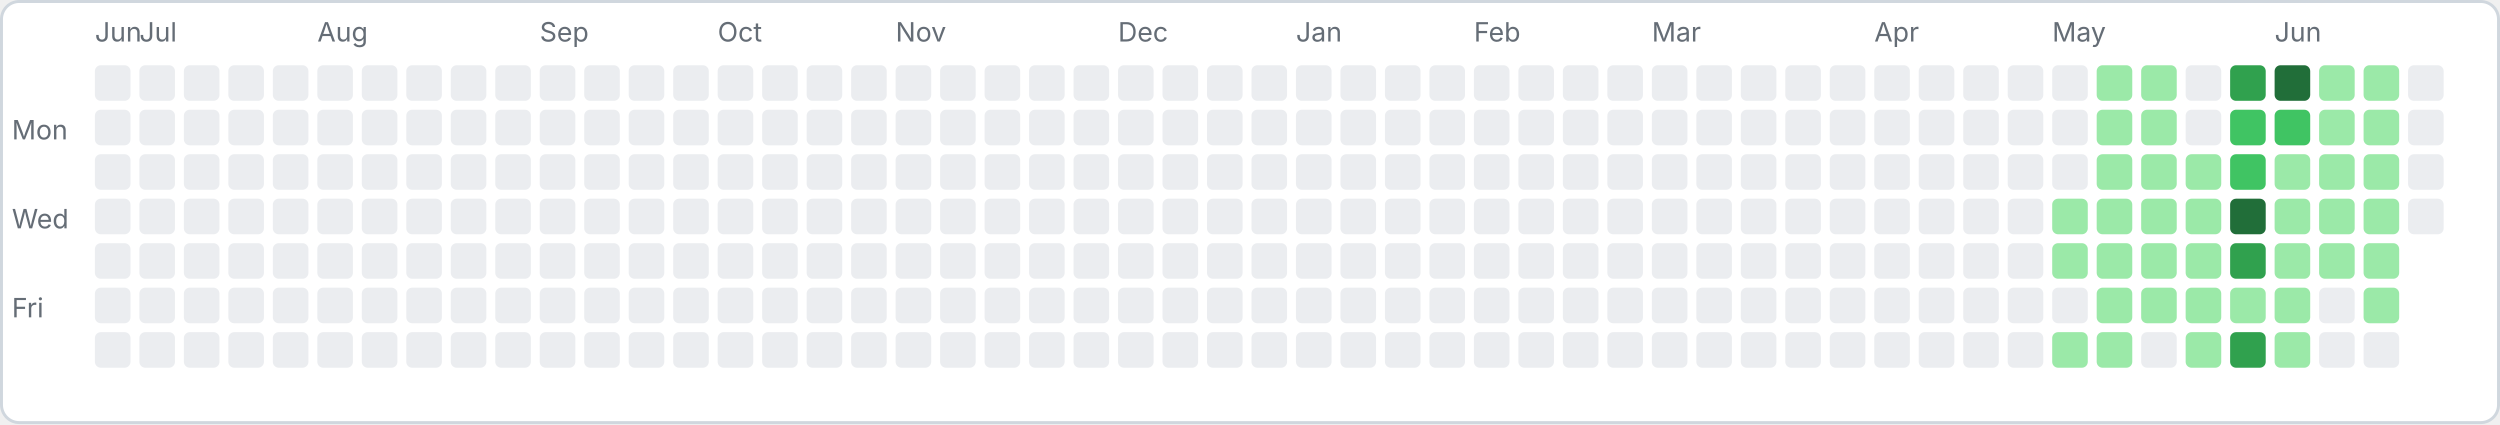
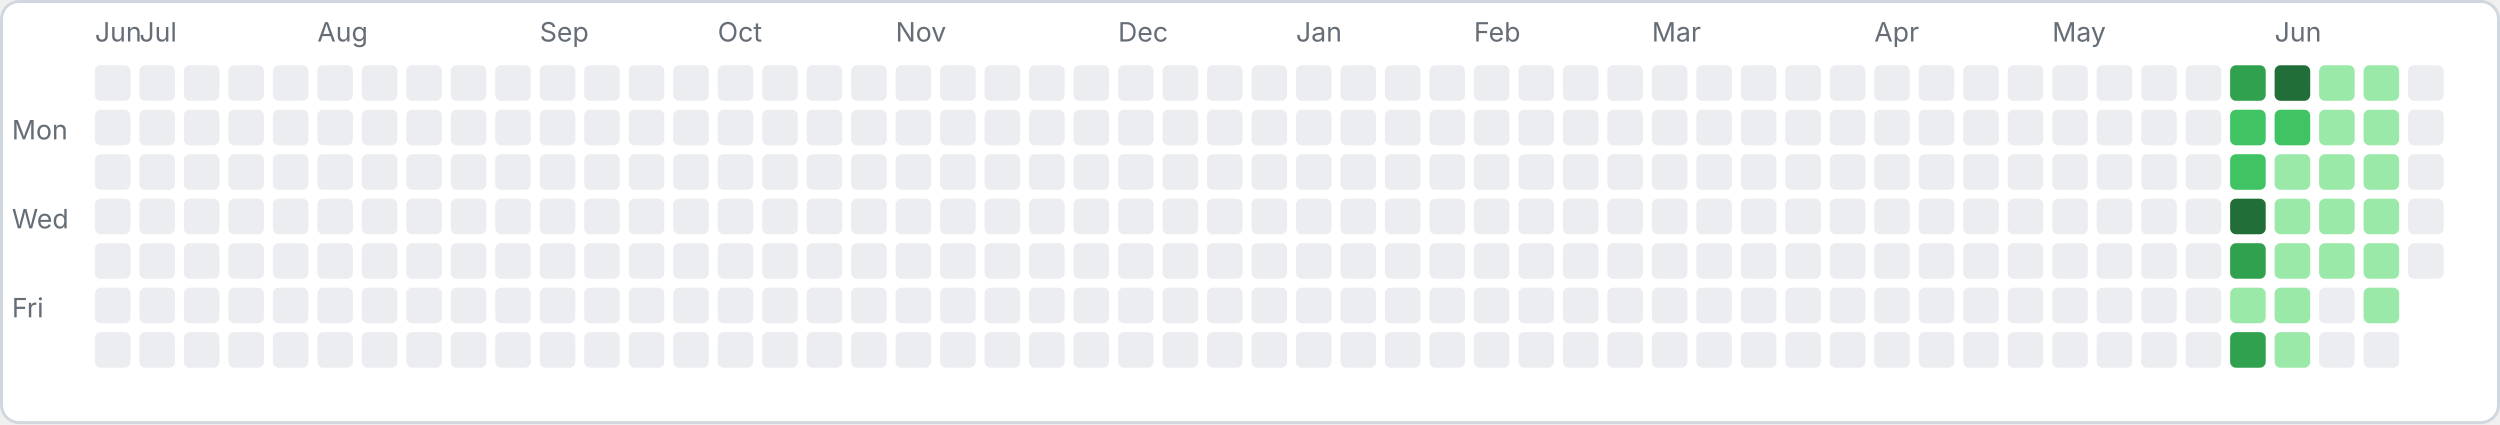
<svg xmlns="http://www.w3.org/2000/svg" width="843" height="143" viewBox="0 0 843 143">
  <rect x="0.5" y="0.5" width="842" height="142" rx="6" fill="#ffffff" stroke="#d0d7de" />
  <text x="4" y="47" font-family="-apple-system,sans-serif" font-size="9" fill="#656d76">Mon</text>
  <text x="4" y="77" font-family="-apple-system,sans-serif" font-size="9" fill="#656d76">Wed</text>
  <text x="4" y="107" font-family="-apple-system,sans-serif" font-size="9" fill="#656d76">Fri</text>
  <rect x="32" y="22" width="12" height="12" rx="2" fill="#ebedf0" />
  <rect x="32" y="37" width="12" height="12" rx="2" fill="#ebedf0" />
  <rect x="32" y="52" width="12" height="12" rx="2" fill="#ebedf0" />
  <rect x="32" y="67" width="12" height="12" rx="2" fill="#ebedf0" />
  <rect x="32" y="82" width="12" height="12" rx="2" fill="#ebedf0" />
  <rect x="32" y="97" width="12" height="12" rx="2" fill="#ebedf0" />
  <rect x="32" y="112" width="12" height="12" rx="2" fill="#ebedf0" />
  <text x="32" y="14" font-family="-apple-system,sans-serif" font-size="9" fill="#656d76">Jun</text>
  <rect x="47" y="22" width="12" height="12" rx="2" fill="#ebedf0" />
  <rect x="47" y="37" width="12" height="12" rx="2" fill="#ebedf0" />
  <rect x="47" y="52" width="12" height="12" rx="2" fill="#ebedf0" />
  <rect x="47" y="67" width="12" height="12" rx="2" fill="#ebedf0" />
  <rect x="47" y="82" width="12" height="12" rx="2" fill="#ebedf0" />
  <rect x="47" y="97" width="12" height="12" rx="2" fill="#ebedf0" />
  <rect x="47" y="112" width="12" height="12" rx="2" fill="#ebedf0" />
  <text x="47" y="14" font-family="-apple-system,sans-serif" font-size="9" fill="#656d76">Jul</text>
  <rect x="62" y="22" width="12" height="12" rx="2" fill="#ebedf0" />
  <rect x="62" y="37" width="12" height="12" rx="2" fill="#ebedf0" />
  <rect x="62" y="52" width="12" height="12" rx="2" fill="#ebedf0" />
  <rect x="62" y="67" width="12" height="12" rx="2" fill="#ebedf0" />
  <rect x="62" y="82" width="12" height="12" rx="2" fill="#ebedf0" />
  <rect x="62" y="97" width="12" height="12" rx="2" fill="#ebedf0" />
  <rect x="62" y="112" width="12" height="12" rx="2" fill="#ebedf0" />
  <rect x="77" y="22" width="12" height="12" rx="2" fill="#ebedf0" />
  <rect x="77" y="37" width="12" height="12" rx="2" fill="#ebedf0" />
  <rect x="77" y="52" width="12" height="12" rx="2" fill="#ebedf0" />
  <rect x="77" y="67" width="12" height="12" rx="2" fill="#ebedf0" />
  <rect x="77" y="82" width="12" height="12" rx="2" fill="#ebedf0" />
  <rect x="77" y="97" width="12" height="12" rx="2" fill="#ebedf0" />
  <rect x="77" y="112" width="12" height="12" rx="2" fill="#ebedf0" />
  <rect x="92" y="22" width="12" height="12" rx="2" fill="#ebedf0" />
  <rect x="92" y="37" width="12" height="12" rx="2" fill="#ebedf0" />
  <rect x="92" y="52" width="12" height="12" rx="2" fill="#ebedf0" />
  <rect x="92" y="67" width="12" height="12" rx="2" fill="#ebedf0" />
  <rect x="92" y="82" width="12" height="12" rx="2" fill="#ebedf0" />
  <rect x="92" y="97" width="12" height="12" rx="2" fill="#ebedf0" />
  <rect x="92" y="112" width="12" height="12" rx="2" fill="#ebedf0" />
  <rect x="107" y="22" width="12" height="12" rx="2" fill="#ebedf0" />
  <rect x="107" y="37" width="12" height="12" rx="2" fill="#ebedf0" />
  <rect x="107" y="52" width="12" height="12" rx="2" fill="#ebedf0" />
  <rect x="107" y="67" width="12" height="12" rx="2" fill="#ebedf0" />
  <rect x="107" y="82" width="12" height="12" rx="2" fill="#ebedf0" />
  <rect x="107" y="97" width="12" height="12" rx="2" fill="#ebedf0" />
  <rect x="107" y="112" width="12" height="12" rx="2" fill="#ebedf0" />
  <text x="107" y="14" font-family="-apple-system,sans-serif" font-size="9" fill="#656d76">Aug</text>
  <rect x="122" y="22" width="12" height="12" rx="2" fill="#ebedf0" />
  <rect x="122" y="37" width="12" height="12" rx="2" fill="#ebedf0" />
  <rect x="122" y="52" width="12" height="12" rx="2" fill="#ebedf0" />
  <rect x="122" y="67" width="12" height="12" rx="2" fill="#ebedf0" />
  <rect x="122" y="82" width="12" height="12" rx="2" fill="#ebedf0" />
  <rect x="122" y="97" width="12" height="12" rx="2" fill="#ebedf0" />
  <rect x="122" y="112" width="12" height="12" rx="2" fill="#ebedf0" />
  <rect x="137" y="22" width="12" height="12" rx="2" fill="#ebedf0" />
  <rect x="137" y="37" width="12" height="12" rx="2" fill="#ebedf0" />
  <rect x="137" y="52" width="12" height="12" rx="2" fill="#ebedf0" />
  <rect x="137" y="67" width="12" height="12" rx="2" fill="#ebedf0" />
  <rect x="137" y="82" width="12" height="12" rx="2" fill="#ebedf0" />
  <rect x="137" y="97" width="12" height="12" rx="2" fill="#ebedf0" />
  <rect x="137" y="112" width="12" height="12" rx="2" fill="#ebedf0" />
  <rect x="152" y="22" width="12" height="12" rx="2" fill="#ebedf0" />
  <rect x="152" y="37" width="12" height="12" rx="2" fill="#ebedf0" />
  <rect x="152" y="52" width="12" height="12" rx="2" fill="#ebedf0" />
  <rect x="152" y="67" width="12" height="12" rx="2" fill="#ebedf0" />
  <rect x="152" y="82" width="12" height="12" rx="2" fill="#ebedf0" />
  <rect x="152" y="97" width="12" height="12" rx="2" fill="#ebedf0" />
  <rect x="152" y="112" width="12" height="12" rx="2" fill="#ebedf0" />
  <rect x="167" y="22" width="12" height="12" rx="2" fill="#ebedf0" />
  <rect x="167" y="37" width="12" height="12" rx="2" fill="#ebedf0" />
  <rect x="167" y="52" width="12" height="12" rx="2" fill="#ebedf0" />
  <rect x="167" y="67" width="12" height="12" rx="2" fill="#ebedf0" />
  <rect x="167" y="82" width="12" height="12" rx="2" fill="#ebedf0" />
  <rect x="167" y="97" width="12" height="12" rx="2" fill="#ebedf0" />
  <rect x="167" y="112" width="12" height="12" rx="2" fill="#ebedf0" />
  <rect x="182" y="22" width="12" height="12" rx="2" fill="#ebedf0" />
  <rect x="182" y="37" width="12" height="12" rx="2" fill="#ebedf0" />
  <rect x="182" y="52" width="12" height="12" rx="2" fill="#ebedf0" />
  <rect x="182" y="67" width="12" height="12" rx="2" fill="#ebedf0" />
  <rect x="182" y="82" width="12" height="12" rx="2" fill="#ebedf0" />
  <rect x="182" y="97" width="12" height="12" rx="2" fill="#ebedf0" />
  <rect x="182" y="112" width="12" height="12" rx="2" fill="#ebedf0" />
  <text x="182" y="14" font-family="-apple-system,sans-serif" font-size="9" fill="#656d76">Sep</text>
  <rect x="197" y="22" width="12" height="12" rx="2" fill="#ebedf0" />
  <rect x="197" y="37" width="12" height="12" rx="2" fill="#ebedf0" />
  <rect x="197" y="52" width="12" height="12" rx="2" fill="#ebedf0" />
  <rect x="197" y="67" width="12" height="12" rx="2" fill="#ebedf0" />
  <rect x="197" y="82" width="12" height="12" rx="2" fill="#ebedf0" />
  <rect x="197" y="97" width="12" height="12" rx="2" fill="#ebedf0" />
  <rect x="197" y="112" width="12" height="12" rx="2" fill="#ebedf0" />
  <rect x="212" y="22" width="12" height="12" rx="2" fill="#ebedf0" />
  <rect x="212" y="37" width="12" height="12" rx="2" fill="#ebedf0" />
  <rect x="212" y="52" width="12" height="12" rx="2" fill="#ebedf0" />
  <rect x="212" y="67" width="12" height="12" rx="2" fill="#ebedf0" />
  <rect x="212" y="82" width="12" height="12" rx="2" fill="#ebedf0" />
  <rect x="212" y="97" width="12" height="12" rx="2" fill="#ebedf0" />
  <rect x="212" y="112" width="12" height="12" rx="2" fill="#ebedf0" />
  <rect x="227" y="22" width="12" height="12" rx="2" fill="#ebedf0" />
  <rect x="227" y="37" width="12" height="12" rx="2" fill="#ebedf0" />
  <rect x="227" y="52" width="12" height="12" rx="2" fill="#ebedf0" />
  <rect x="227" y="67" width="12" height="12" rx="2" fill="#ebedf0" />
  <rect x="227" y="82" width="12" height="12" rx="2" fill="#ebedf0" />
  <rect x="227" y="97" width="12" height="12" rx="2" fill="#ebedf0" />
  <rect x="227" y="112" width="12" height="12" rx="2" fill="#ebedf0" />
  <rect x="242" y="22" width="12" height="12" rx="2" fill="#ebedf0" />
  <rect x="242" y="37" width="12" height="12" rx="2" fill="#ebedf0" />
  <rect x="242" y="52" width="12" height="12" rx="2" fill="#ebedf0" />
  <rect x="242" y="67" width="12" height="12" rx="2" fill="#ebedf0" />
  <rect x="242" y="82" width="12" height="12" rx="2" fill="#ebedf0" />
  <rect x="242" y="97" width="12" height="12" rx="2" fill="#ebedf0" />
  <rect x="242" y="112" width="12" height="12" rx="2" fill="#ebedf0" />
  <text x="242" y="14" font-family="-apple-system,sans-serif" font-size="9" fill="#656d76">Oct</text>
  <rect x="257" y="22" width="12" height="12" rx="2" fill="#ebedf0" />
  <rect x="257" y="37" width="12" height="12" rx="2" fill="#ebedf0" />
  <rect x="257" y="52" width="12" height="12" rx="2" fill="#ebedf0" />
  <rect x="257" y="67" width="12" height="12" rx="2" fill="#ebedf0" />
  <rect x="257" y="82" width="12" height="12" rx="2" fill="#ebedf0" />
  <rect x="257" y="97" width="12" height="12" rx="2" fill="#ebedf0" />
  <rect x="257" y="112" width="12" height="12" rx="2" fill="#ebedf0" />
  <rect x="272" y="22" width="12" height="12" rx="2" fill="#ebedf0" />
  <rect x="272" y="37" width="12" height="12" rx="2" fill="#ebedf0" />
  <rect x="272" y="52" width="12" height="12" rx="2" fill="#ebedf0" />
  <rect x="272" y="67" width="12" height="12" rx="2" fill="#ebedf0" />
  <rect x="272" y="82" width="12" height="12" rx="2" fill="#ebedf0" />
  <rect x="272" y="97" width="12" height="12" rx="2" fill="#ebedf0" />
  <rect x="272" y="112" width="12" height="12" rx="2" fill="#ebedf0" />
  <rect x="287" y="22" width="12" height="12" rx="2" fill="#ebedf0" />
  <rect x="287" y="37" width="12" height="12" rx="2" fill="#ebedf0" />
  <rect x="287" y="52" width="12" height="12" rx="2" fill="#ebedf0" />
  <rect x="287" y="67" width="12" height="12" rx="2" fill="#ebedf0" />
  <rect x="287" y="82" width="12" height="12" rx="2" fill="#ebedf0" />
  <rect x="287" y="97" width="12" height="12" rx="2" fill="#ebedf0" />
  <rect x="287" y="112" width="12" height="12" rx="2" fill="#ebedf0" />
  <rect x="302" y="22" width="12" height="12" rx="2" fill="#ebedf0" />
  <rect x="302" y="37" width="12" height="12" rx="2" fill="#ebedf0" />
  <rect x="302" y="52" width="12" height="12" rx="2" fill="#ebedf0" />
  <rect x="302" y="67" width="12" height="12" rx="2" fill="#ebedf0" />
  <rect x="302" y="82" width="12" height="12" rx="2" fill="#ebedf0" />
  <rect x="302" y="97" width="12" height="12" rx="2" fill="#ebedf0" />
  <rect x="302" y="112" width="12" height="12" rx="2" fill="#ebedf0" />
  <text x="302" y="14" font-family="-apple-system,sans-serif" font-size="9" fill="#656d76">Nov</text>
  <rect x="317" y="22" width="12" height="12" rx="2" fill="#ebedf0" />
  <rect x="317" y="37" width="12" height="12" rx="2" fill="#ebedf0" />
  <rect x="317" y="52" width="12" height="12" rx="2" fill="#ebedf0" />
  <rect x="317" y="67" width="12" height="12" rx="2" fill="#ebedf0" />
  <rect x="317" y="82" width="12" height="12" rx="2" fill="#ebedf0" />
  <rect x="317" y="97" width="12" height="12" rx="2" fill="#ebedf0" />
  <rect x="317" y="112" width="12" height="12" rx="2" fill="#ebedf0" />
  <rect x="332" y="22" width="12" height="12" rx="2" fill="#ebedf0" />
  <rect x="332" y="37" width="12" height="12" rx="2" fill="#ebedf0" />
  <rect x="332" y="52" width="12" height="12" rx="2" fill="#ebedf0" />
  <rect x="332" y="67" width="12" height="12" rx="2" fill="#ebedf0" />
  <rect x="332" y="82" width="12" height="12" rx="2" fill="#ebedf0" />
  <rect x="332" y="97" width="12" height="12" rx="2" fill="#ebedf0" />
  <rect x="332" y="112" width="12" height="12" rx="2" fill="#ebedf0" />
  <rect x="347" y="22" width="12" height="12" rx="2" fill="#ebedf0" />
  <rect x="347" y="37" width="12" height="12" rx="2" fill="#ebedf0" />
  <rect x="347" y="52" width="12" height="12" rx="2" fill="#ebedf0" />
  <rect x="347" y="67" width="12" height="12" rx="2" fill="#ebedf0" />
  <rect x="347" y="82" width="12" height="12" rx="2" fill="#ebedf0" />
  <rect x="347" y="97" width="12" height="12" rx="2" fill="#ebedf0" />
  <rect x="347" y="112" width="12" height="12" rx="2" fill="#ebedf0" />
  <rect x="362" y="22" width="12" height="12" rx="2" fill="#ebedf0" />
  <rect x="362" y="37" width="12" height="12" rx="2" fill="#ebedf0" />
  <rect x="362" y="52" width="12" height="12" rx="2" fill="#ebedf0" />
  <rect x="362" y="67" width="12" height="12" rx="2" fill="#ebedf0" />
  <rect x="362" y="82" width="12" height="12" rx="2" fill="#ebedf0" />
  <rect x="362" y="97" width="12" height="12" rx="2" fill="#ebedf0" />
  <rect x="362" y="112" width="12" height="12" rx="2" fill="#ebedf0" />
  <rect x="377" y="22" width="12" height="12" rx="2" fill="#ebedf0" />
  <rect x="377" y="37" width="12" height="12" rx="2" fill="#ebedf0" />
  <rect x="377" y="52" width="12" height="12" rx="2" fill="#ebedf0" />
  <rect x="377" y="67" width="12" height="12" rx="2" fill="#ebedf0" />
  <rect x="377" y="82" width="12" height="12" rx="2" fill="#ebedf0" />
  <rect x="377" y="97" width="12" height="12" rx="2" fill="#ebedf0" />
  <rect x="377" y="112" width="12" height="12" rx="2" fill="#ebedf0" />
  <text x="377" y="14" font-family="-apple-system,sans-serif" font-size="9" fill="#656d76">Dec</text>
  <rect x="392" y="22" width="12" height="12" rx="2" fill="#ebedf0" />
  <rect x="392" y="37" width="12" height="12" rx="2" fill="#ebedf0" />
  <rect x="392" y="52" width="12" height="12" rx="2" fill="#ebedf0" />
  <rect x="392" y="67" width="12" height="12" rx="2" fill="#ebedf0" />
  <rect x="392" y="82" width="12" height="12" rx="2" fill="#ebedf0" />
  <rect x="392" y="97" width="12" height="12" rx="2" fill="#ebedf0" />
  <rect x="392" y="112" width="12" height="12" rx="2" fill="#ebedf0" />
  <rect x="407" y="22" width="12" height="12" rx="2" fill="#ebedf0" />
  <rect x="407" y="37" width="12" height="12" rx="2" fill="#ebedf0" />
  <rect x="407" y="52" width="12" height="12" rx="2" fill="#ebedf0" />
  <rect x="407" y="67" width="12" height="12" rx="2" fill="#ebedf0" />
  <rect x="407" y="82" width="12" height="12" rx="2" fill="#ebedf0" />
  <rect x="407" y="97" width="12" height="12" rx="2" fill="#ebedf0" />
  <rect x="407" y="112" width="12" height="12" rx="2" fill="#ebedf0" />
  <rect x="422" y="22" width="12" height="12" rx="2" fill="#ebedf0" />
  <rect x="422" y="37" width="12" height="12" rx="2" fill="#ebedf0" />
  <rect x="422" y="52" width="12" height="12" rx="2" fill="#ebedf0" />
  <rect x="422" y="67" width="12" height="12" rx="2" fill="#ebedf0" />
  <rect x="422" y="82" width="12" height="12" rx="2" fill="#ebedf0" />
  <rect x="422" y="97" width="12" height="12" rx="2" fill="#ebedf0" />
  <rect x="422" y="112" width="12" height="12" rx="2" fill="#ebedf0" />
  <rect x="437" y="22" width="12" height="12" rx="2" fill="#ebedf0" />
  <rect x="437" y="37" width="12" height="12" rx="2" fill="#ebedf0" />
  <rect x="437" y="52" width="12" height="12" rx="2" fill="#ebedf0" />
  <rect x="437" y="67" width="12" height="12" rx="2" fill="#ebedf0" />
  <rect x="437" y="82" width="12" height="12" rx="2" fill="#ebedf0" />
  <rect x="437" y="97" width="12" height="12" rx="2" fill="#ebedf0" />
  <rect x="437" y="112" width="12" height="12" rx="2" fill="#ebedf0" />
  <text x="437" y="14" font-family="-apple-system,sans-serif" font-size="9" fill="#656d76">Jan</text>
  <rect x="452" y="22" width="12" height="12" rx="2" fill="#ebedf0" />
  <rect x="452" y="37" width="12" height="12" rx="2" fill="#ebedf0" />
  <rect x="452" y="52" width="12" height="12" rx="2" fill="#ebedf0" />
  <rect x="452" y="67" width="12" height="12" rx="2" fill="#ebedf0" />
  <rect x="452" y="82" width="12" height="12" rx="2" fill="#ebedf0" />
  <rect x="452" y="97" width="12" height="12" rx="2" fill="#ebedf0" />
  <rect x="452" y="112" width="12" height="12" rx="2" fill="#ebedf0" />
  <rect x="467" y="22" width="12" height="12" rx="2" fill="#ebedf0" />
  <rect x="467" y="37" width="12" height="12" rx="2" fill="#ebedf0" />
  <rect x="467" y="52" width="12" height="12" rx="2" fill="#ebedf0" />
  <rect x="467" y="67" width="12" height="12" rx="2" fill="#ebedf0" />
  <rect x="467" y="82" width="12" height="12" rx="2" fill="#ebedf0" />
  <rect x="467" y="97" width="12" height="12" rx="2" fill="#ebedf0" />
  <rect x="467" y="112" width="12" height="12" rx="2" fill="#ebedf0" />
  <rect x="482" y="22" width="12" height="12" rx="2" fill="#ebedf0" />
  <rect x="482" y="37" width="12" height="12" rx="2" fill="#ebedf0" />
  <rect x="482" y="52" width="12" height="12" rx="2" fill="#ebedf0" />
  <rect x="482" y="67" width="12" height="12" rx="2" fill="#ebedf0" />
  <rect x="482" y="82" width="12" height="12" rx="2" fill="#ebedf0" />
  <rect x="482" y="97" width="12" height="12" rx="2" fill="#ebedf0" />
  <rect x="482" y="112" width="12" height="12" rx="2" fill="#ebedf0" />
  <rect x="497" y="22" width="12" height="12" rx="2" fill="#ebedf0" />
  <rect x="497" y="37" width="12" height="12" rx="2" fill="#ebedf0" />
  <rect x="497" y="52" width="12" height="12" rx="2" fill="#ebedf0" />
  <rect x="497" y="67" width="12" height="12" rx="2" fill="#ebedf0" />
  <rect x="497" y="82" width="12" height="12" rx="2" fill="#ebedf0" />
  <rect x="497" y="97" width="12" height="12" rx="2" fill="#ebedf0" />
  <rect x="497" y="112" width="12" height="12" rx="2" fill="#ebedf0" />
  <text x="497" y="14" font-family="-apple-system,sans-serif" font-size="9" fill="#656d76">Feb</text>
  <rect x="512" y="22" width="12" height="12" rx="2" fill="#ebedf0" />
  <rect x="512" y="37" width="12" height="12" rx="2" fill="#ebedf0" />
  <rect x="512" y="52" width="12" height="12" rx="2" fill="#ebedf0" />
  <rect x="512" y="67" width="12" height="12" rx="2" fill="#ebedf0" />
  <rect x="512" y="82" width="12" height="12" rx="2" fill="#ebedf0" />
  <rect x="512" y="97" width="12" height="12" rx="2" fill="#ebedf0" />
  <rect x="512" y="112" width="12" height="12" rx="2" fill="#ebedf0" />
  <rect x="527" y="22" width="12" height="12" rx="2" fill="#ebedf0" />
  <rect x="527" y="37" width="12" height="12" rx="2" fill="#ebedf0" />
  <rect x="527" y="52" width="12" height="12" rx="2" fill="#ebedf0" />
  <rect x="527" y="67" width="12" height="12" rx="2" fill="#ebedf0" />
  <rect x="527" y="82" width="12" height="12" rx="2" fill="#ebedf0" />
  <rect x="527" y="97" width="12" height="12" rx="2" fill="#ebedf0" />
  <rect x="527" y="112" width="12" height="12" rx="2" fill="#ebedf0" />
  <rect x="542" y="22" width="12" height="12" rx="2" fill="#ebedf0" />
  <rect x="542" y="37" width="12" height="12" rx="2" fill="#ebedf0" />
  <rect x="542" y="52" width="12" height="12" rx="2" fill="#ebedf0" />
  <rect x="542" y="67" width="12" height="12" rx="2" fill="#ebedf0" />
  <rect x="542" y="82" width="12" height="12" rx="2" fill="#ebedf0" />
  <rect x="542" y="97" width="12" height="12" rx="2" fill="#ebedf0" />
  <rect x="542" y="112" width="12" height="12" rx="2" fill="#ebedf0" />
  <rect x="557" y="22" width="12" height="12" rx="2" fill="#ebedf0" />
  <rect x="557" y="37" width="12" height="12" rx="2" fill="#ebedf0" />
  <rect x="557" y="52" width="12" height="12" rx="2" fill="#ebedf0" />
  <rect x="557" y="67" width="12" height="12" rx="2" fill="#ebedf0" />
  <rect x="557" y="82" width="12" height="12" rx="2" fill="#ebedf0" />
  <rect x="557" y="97" width="12" height="12" rx="2" fill="#ebedf0" />
  <rect x="557" y="112" width="12" height="12" rx="2" fill="#ebedf0" />
  <text x="557" y="14" font-family="-apple-system,sans-serif" font-size="9" fill="#656d76">Mar</text>
  <rect x="572" y="22" width="12" height="12" rx="2" fill="#ebedf0" />
  <rect x="572" y="37" width="12" height="12" rx="2" fill="#ebedf0" />
  <rect x="572" y="52" width="12" height="12" rx="2" fill="#ebedf0" />
  <rect x="572" y="67" width="12" height="12" rx="2" fill="#ebedf0" />
  <rect x="572" y="82" width="12" height="12" rx="2" fill="#ebedf0" />
  <rect x="572" y="97" width="12" height="12" rx="2" fill="#ebedf0" />
  <rect x="572" y="112" width="12" height="12" rx="2" fill="#ebedf0" />
  <rect x="587" y="22" width="12" height="12" rx="2" fill="#ebedf0" />
  <rect x="587" y="37" width="12" height="12" rx="2" fill="#ebedf0" />
  <rect x="587" y="52" width="12" height="12" rx="2" fill="#ebedf0" />
  <rect x="587" y="67" width="12" height="12" rx="2" fill="#ebedf0" />
  <rect x="587" y="82" width="12" height="12" rx="2" fill="#ebedf0" />
  <rect x="587" y="97" width="12" height="12" rx="2" fill="#ebedf0" />
  <rect x="587" y="112" width="12" height="12" rx="2" fill="#ebedf0" />
  <rect x="602" y="22" width="12" height="12" rx="2" fill="#ebedf0" />
  <rect x="602" y="37" width="12" height="12" rx="2" fill="#ebedf0" />
  <rect x="602" y="52" width="12" height="12" rx="2" fill="#ebedf0" />
  <rect x="602" y="67" width="12" height="12" rx="2" fill="#ebedf0" />
  <rect x="602" y="82" width="12" height="12" rx="2" fill="#ebedf0" />
  <rect x="602" y="97" width="12" height="12" rx="2" fill="#ebedf0" />
  <rect x="602" y="112" width="12" height="12" rx="2" fill="#ebedf0" />
  <rect x="617" y="22" width="12" height="12" rx="2" fill="#ebedf0" />
  <rect x="617" y="37" width="12" height="12" rx="2" fill="#ebedf0" />
  <rect x="617" y="52" width="12" height="12" rx="2" fill="#ebedf0" />
  <rect x="617" y="67" width="12" height="12" rx="2" fill="#ebedf0" />
  <rect x="617" y="82" width="12" height="12" rx="2" fill="#ebedf0" />
  <rect x="617" y="97" width="12" height="12" rx="2" fill="#ebedf0" />
  <rect x="617" y="112" width="12" height="12" rx="2" fill="#ebedf0" />
  <rect x="632" y="22" width="12" height="12" rx="2" fill="#ebedf0" />
  <rect x="632" y="37" width="12" height="12" rx="2" fill="#ebedf0" />
  <rect x="632" y="52" width="12" height="12" rx="2" fill="#ebedf0" />
  <rect x="632" y="67" width="12" height="12" rx="2" fill="#ebedf0" />
  <rect x="632" y="82" width="12" height="12" rx="2" fill="#ebedf0" />
  <rect x="632" y="97" width="12" height="12" rx="2" fill="#ebedf0" />
  <rect x="632" y="112" width="12" height="12" rx="2" fill="#ebedf0" />
  <text x="632" y="14" font-family="-apple-system,sans-serif" font-size="9" fill="#656d76">Apr</text>
  <rect x="647" y="22" width="12" height="12" rx="2" fill="#ebedf0" />
  <rect x="647" y="37" width="12" height="12" rx="2" fill="#ebedf0" />
  <rect x="647" y="52" width="12" height="12" rx="2" fill="#ebedf0" />
  <rect x="647" y="67" width="12" height="12" rx="2" fill="#ebedf0" />
  <rect x="647" y="82" width="12" height="12" rx="2" fill="#ebedf0" />
  <rect x="647" y="97" width="12" height="12" rx="2" fill="#ebedf0" />
  <rect x="647" y="112" width="12" height="12" rx="2" fill="#ebedf0" />
  <rect x="662" y="22" width="12" height="12" rx="2" fill="#ebedf0" />
  <rect x="662" y="37" width="12" height="12" rx="2" fill="#ebedf0" />
  <rect x="662" y="52" width="12" height="12" rx="2" fill="#ebedf0" />
  <rect x="662" y="67" width="12" height="12" rx="2" fill="#ebedf0" />
  <rect x="662" y="82" width="12" height="12" rx="2" fill="#ebedf0" />
  <rect x="662" y="97" width="12" height="12" rx="2" fill="#ebedf0" />
  <rect x="662" y="112" width="12" height="12" rx="2" fill="#ebedf0" />
  <rect x="677" y="22" width="12" height="12" rx="2" fill="#ebedf0" />
  <rect x="677" y="37" width="12" height="12" rx="2" fill="#ebedf0" />
  <rect x="677" y="52" width="12" height="12" rx="2" fill="#ebedf0" />
  <rect x="677" y="67" width="12" height="12" rx="2" fill="#ebedf0" />
  <rect x="677" y="82" width="12" height="12" rx="2" fill="#ebedf0" />
  <rect x="677" y="97" width="12" height="12" rx="2" fill="#ebedf0" />
  <rect x="677" y="112" width="12" height="12" rx="2" fill="#ebedf0" />
  <rect x="692" y="22" width="12" height="12" rx="2" fill="#ebedf0" />
  <rect x="692" y="37" width="12" height="12" rx="2" fill="#ebedf0" />
  <rect x="692" y="52" width="12" height="12" rx="2" fill="#ebedf0" />
-   <rect x="692" y="67" width="12" height="12" rx="2" fill="#9be9a8" />
-   <rect x="692" y="82" width="12" height="12" rx="2" fill="#9be9a8" />
+   <rect x="692" y="67" width="12" height="12" rx="2" fill="#ebedf0" />
+   <rect x="692" y="82" width="12" height="12" rx="2" fill="#ebedf0" />
  <rect x="692" y="97" width="12" height="12" rx="2" fill="#ebedf0" />
-   <rect x="692" y="112" width="12" height="12" rx="2" fill="#9be9a8" />
+   <rect x="692" y="112" width="12" height="12" rx="2" fill="#ebedf0" />
  <text x="692" y="14" font-family="-apple-system,sans-serif" font-size="9" fill="#656d76">May</text>
-   <rect x="707" y="22" width="12" height="12" rx="2" fill="#9be9a8" />
-   <rect x="707" y="37" width="12" height="12" rx="2" fill="#9be9a8" />
-   <rect x="707" y="52" width="12" height="12" rx="2" fill="#9be9a8" />
-   <rect x="707" y="67" width="12" height="12" rx="2" fill="#9be9a8" />
-   <rect x="707" y="82" width="12" height="12" rx="2" fill="#9be9a8" />
-   <rect x="707" y="97" width="12" height="12" rx="2" fill="#9be9a8" />
-   <rect x="707" y="112" width="12" height="12" rx="2" fill="#9be9a8" />
-   <rect x="722" y="22" width="12" height="12" rx="2" fill="#9be9a8" />
-   <rect x="722" y="37" width="12" height="12" rx="2" fill="#9be9a8" />
-   <rect x="722" y="52" width="12" height="12" rx="2" fill="#9be9a8" />
-   <rect x="722" y="67" width="12" height="12" rx="2" fill="#9be9a8" />
-   <rect x="722" y="82" width="12" height="12" rx="2" fill="#9be9a8" />
-   <rect x="722" y="97" width="12" height="12" rx="2" fill="#9be9a8" />
+   <rect x="707" y="22" width="12" height="12" rx="2" fill="#ebedf0" />
+   <rect x="707" y="37" width="12" height="12" rx="2" fill="#ebedf0" />
+   <rect x="707" y="52" width="12" height="12" rx="2" fill="#ebedf0" />
+   <rect x="707" y="67" width="12" height="12" rx="2" fill="#ebedf0" />
+   <rect x="707" y="82" width="12" height="12" rx="2" fill="#ebedf0" />
+   <rect x="707" y="97" width="12" height="12" rx="2" fill="#ebedf0" />
+   <rect x="707" y="112" width="12" height="12" rx="2" fill="#ebedf0" />
+   <rect x="722" y="22" width="12" height="12" rx="2" fill="#ebedf0" />
+   <rect x="722" y="37" width="12" height="12" rx="2" fill="#ebedf0" />
+   <rect x="722" y="52" width="12" height="12" rx="2" fill="#ebedf0" />
+   <rect x="722" y="67" width="12" height="12" rx="2" fill="#ebedf0" />
+   <rect x="722" y="82" width="12" height="12" rx="2" fill="#ebedf0" />
+   <rect x="722" y="97" width="12" height="12" rx="2" fill="#ebedf0" />
  <rect x="722" y="112" width="12" height="12" rx="2" fill="#ebedf0" />
  <rect x="737" y="22" width="12" height="12" rx="2" fill="#ebedf0" />
  <rect x="737" y="37" width="12" height="12" rx="2" fill="#ebedf0" />
-   <rect x="737" y="52" width="12" height="12" rx="2" fill="#9be9a8" />
-   <rect x="737" y="67" width="12" height="12" rx="2" fill="#9be9a8" />
-   <rect x="737" y="82" width="12" height="12" rx="2" fill="#9be9a8" />
-   <rect x="737" y="97" width="12" height="12" rx="2" fill="#9be9a8" />
-   <rect x="737" y="112" width="12" height="12" rx="2" fill="#9be9a8" />
+   <rect x="737" y="52" width="12" height="12" rx="2" fill="#ebedf0" />
+   <rect x="737" y="67" width="12" height="12" rx="2" fill="#ebedf0" />
+   <rect x="737" y="82" width="12" height="12" rx="2" fill="#ebedf0" />
+   <rect x="737" y="97" width="12" height="12" rx="2" fill="#ebedf0" />
+   <rect x="737" y="112" width="12" height="12" rx="2" fill="#ebedf0" />
  <rect x="752" y="22" width="12" height="12" rx="2" fill="#30a14e" />
  <rect x="752" y="37" width="12" height="12" rx="2" fill="#40c463" />
  <rect x="752" y="52" width="12" height="12" rx="2" fill="#40c463" />
  <rect x="752" y="67" width="12" height="12" rx="2" fill="#216e39" />
  <rect x="752" y="82" width="12" height="12" rx="2" fill="#30a14e" />
  <rect x="752" y="97" width="12" height="12" rx="2" fill="#9be9a8" />
  <rect x="752" y="112" width="12" height="12" rx="2" fill="#30a14e" />
  <rect x="767" y="22" width="12" height="12" rx="2" fill="#216e39" />
  <rect x="767" y="37" width="12" height="12" rx="2" fill="#40c463" />
  <rect x="767" y="52" width="12" height="12" rx="2" fill="#9be9a8" />
  <rect x="767" y="67" width="12" height="12" rx="2" fill="#9be9a8" />
  <rect x="767" y="82" width="12" height="12" rx="2" fill="#9be9a8" />
  <rect x="767" y="97" width="12" height="12" rx="2" fill="#9be9a8" />
  <rect x="767" y="112" width="12" height="12" rx="2" fill="#9be9a8" />
  <text x="767" y="14" font-family="-apple-system,sans-serif" font-size="9" fill="#656d76">Jun</text>
  <rect x="782" y="22" width="12" height="12" rx="2" fill="#9be9a8" />
  <rect x="782" y="37" width="12" height="12" rx="2" fill="#9be9a8" />
  <rect x="782" y="52" width="12" height="12" rx="2" fill="#9be9a8" />
  <rect x="782" y="67" width="12" height="12" rx="2" fill="#9be9a8" />
  <rect x="782" y="82" width="12" height="12" rx="2" fill="#9be9a8" />
  <rect x="782" y="97" width="12" height="12" rx="2" fill="#ebedf0" />
  <rect x="782" y="112" width="12" height="12" rx="2" fill="#ebedf0" />
  <rect x="797" y="22" width="12" height="12" rx="2" fill="#9be9a8" />
  <rect x="797" y="37" width="12" height="12" rx="2" fill="#9be9a8" />
  <rect x="797" y="52" width="12" height="12" rx="2" fill="#9be9a8" />
  <rect x="797" y="67" width="12" height="12" rx="2" fill="#9be9a8" />
  <rect x="797" y="82" width="12" height="12" rx="2" fill="#9be9a8" />
  <rect x="797" y="97" width="12" height="12" rx="2" fill="#9be9a8" />
  <rect x="797" y="112" width="12" height="12" rx="2" fill="#ebedf0" />
  <rect x="812" y="22" width="12" height="12" rx="2" fill="#ebedf0" />
  <rect x="812" y="37" width="12" height="12" rx="2" fill="#ebedf0" />
  <rect x="812" y="52" width="12" height="12" rx="2" fill="#ebedf0" />
  <rect x="812" y="67" width="12" height="12" rx="2" fill="#ebedf0" />
+   <rect x="812" y="82" width="12" height="12" rx="2" fill="#ebedf0" />
</svg>
